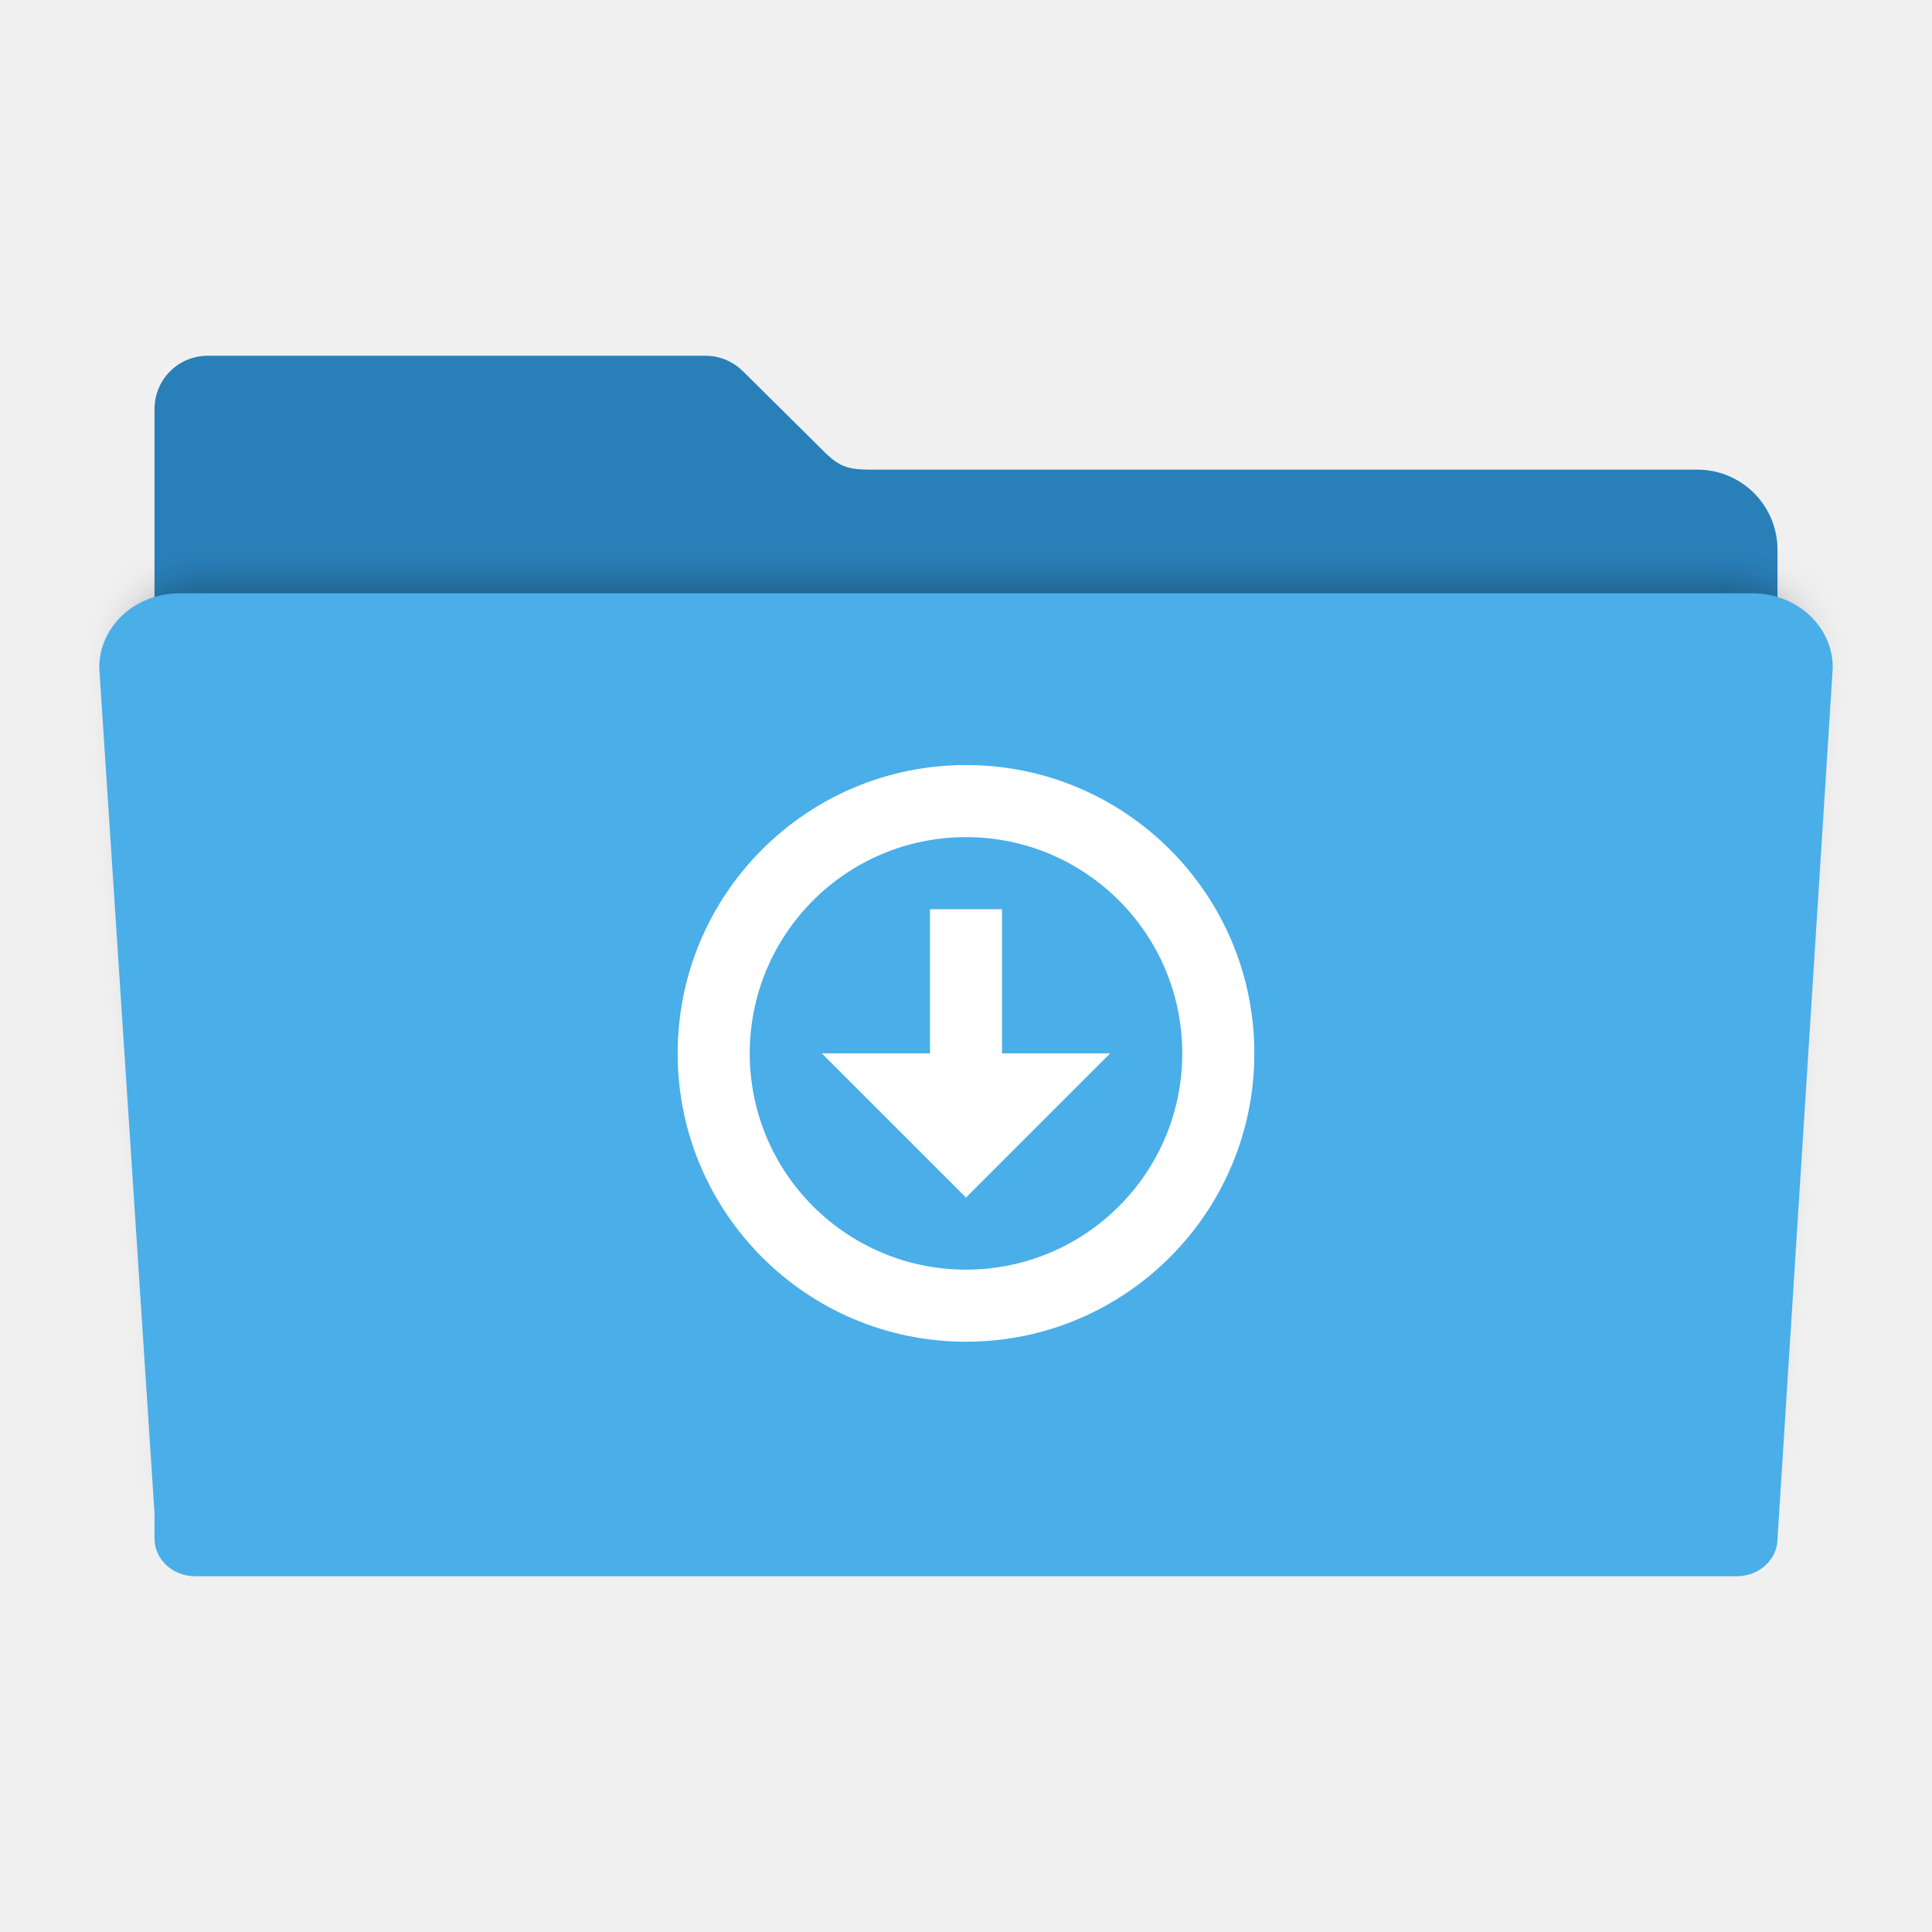
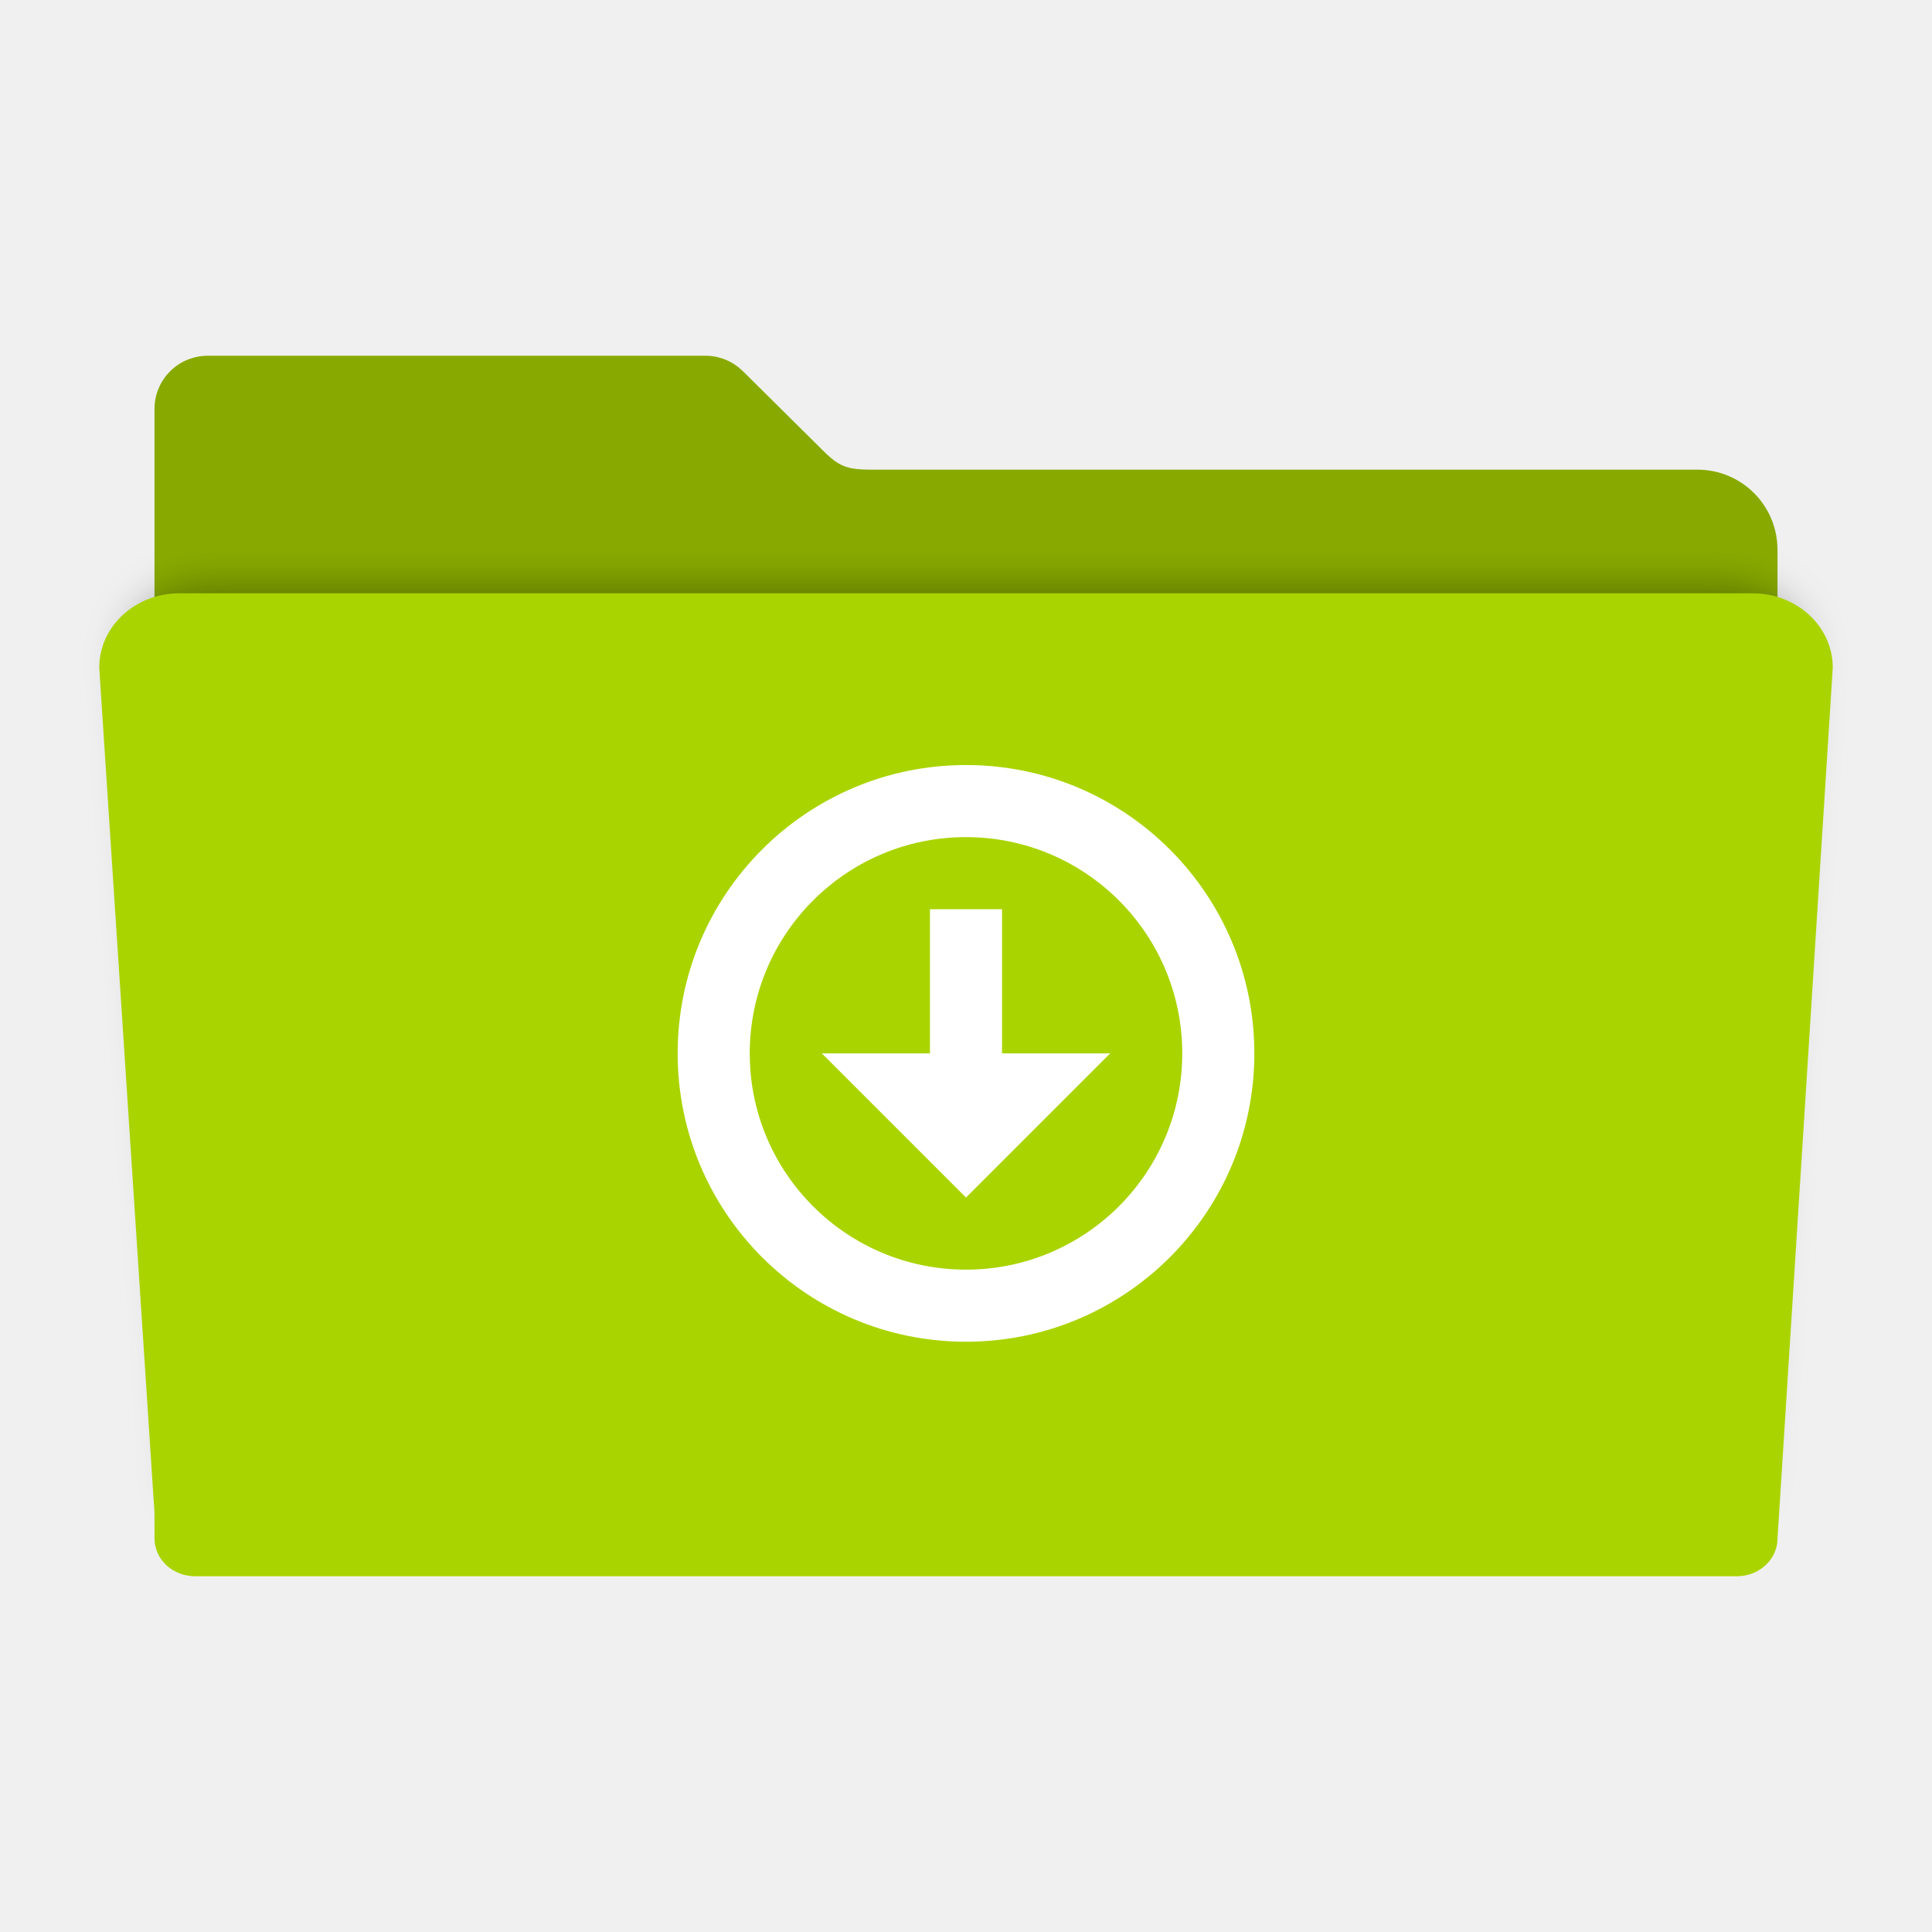
- <svg xmlns="http://www.w3.org/2000/svg" id="svg2" version="1.1" width="512" height="512" viewBox="0 0 512 512">
+ <svg xmlns="http://www.w3.org/2000/svg" id="svg2" version="1.1" width="546.133" height="546.133" viewBox="0 0 512 512">
  <defs id="defs6">
    <filter style="color-interpolation-filters:sRGB" id="filter4166" x="-0.028" width="1.056" y="-0.05" height="1.099">
      <feGaussianBlur stdDeviation="5.9" id="feGaussianBlur4168" />
    </filter>
  </defs>
-   <path style="fill:#2980b9;fill-opacity:1;fill-rule:evenodd;stroke:#000000;stroke-width:0;stroke-linecap:butt;stroke-linejoin:miter;stroke-miterlimit:4;stroke-dasharray:none;stroke-opacity:1" d="m 55.067,94.277 c -7.824,0 -14.124,6.298 -14.124,14.122 l 0,37.329 0,120.132 0,121.546 0,7.307 c 0,5.988 4.82,10.807 10.807,10.807 l 408.499,0 c 5.988,0 10.809,-4.82 10.809,-10.807 l 0,-128.853 -0.002,0 0,-120.132 c 0,-11.783 -9.486,-21.269 -21.269,-21.269 l -218.968,0 c -5.816,0 -8.114,-0.685 -11.839,-4.189 L 197.013,98.501 c -0.075,-0.076 -0.152,-0.15 -0.228,-0.225 l -0.044,-0.043 -0.002,0.002 c -2.537,-2.449 -5.988,-3.958 -9.81,-3.958 z" id="rect2982-2" />
-   <path style="opacity:0.3;fill:#000000;fill-opacity:1;fill-rule:evenodd;stroke:#000000;stroke-width:0;stroke-linecap:butt;stroke-linejoin:miter;stroke-miterlimit:4;stroke-dasharray:none;stroke-opacity:1;filter:url(#filter4166)" d="m 28.241,148.072 c -12.876,0 -23.241,9.607 -23.241,21.541 l 16,244.762 0,7.4 c 0,6.064 5.267,10.945 11.81,10.945 l 446.379,0 c 6.543,0 11.811,-4.881 11.811,-10.945 l 15.998,-252.162 c 0,-11.934 -10.365,-21.541 -23.241,-21.541 l -455.515,0 z" id="rect2982-5" transform="matrix(0.886262,0,0,0.8626519,29.11781,27.07535)" />
-   <path style="fill:#4aaee8;fill-opacity:1;fill-rule:evenodd;stroke:#000000;stroke-width:0;stroke-linecap:butt;stroke-linejoin:miter;stroke-miterlimit:4;stroke-dasharray:none;stroke-opacity:1" d="m 47.57,157.231 c -11.783,0 -21.269,8.792 -21.269,19.713 l 14.642,223.991 0,6.772 c 0,5.549 4.82,10.016 10.807,10.016 l 408.499,0 c 5.988,0 10.809,-4.467 10.809,-10.016 l 14.64,-230.763 c 0,-10.921 -9.486,-19.713 -21.269,-19.713 l -416.86,0 z" id="rect2982" />
+   <path style="fill:#88aa00;fill-opacity:1;fill-rule:evenodd;stroke:#000000;stroke-width:0;stroke-linecap:butt;stroke-linejoin:miter;stroke-miterlimit:4;stroke-dasharray:none;stroke-opacity:1" d="m 55.067,94.277 c -7.824,0 -14.124,6.298 -14.124,14.122 v 37.329 120.132 121.546 7.307 c 0,5.988 4.82,10.807 10.807,10.807 H 460.25 c 5.988,0 10.809,-4.82 10.809,-10.807 V 265.86 h -0.002 V 145.728 c 0,-11.783 -9.486,-21.269 -21.269,-21.269 H 230.819 c -5.816,0 -8.114,-0.685 -11.839,-4.189 L 197.013,98.501 c -0.075,-0.076 -0.152,-0.15 -0.228,-0.225 l -0.044,-0.043 -0.002,0.002 c -2.537,-2.449 -5.988,-3.958 -9.81,-3.958 z" id="rect2982-2" />
+   <path style="opacity:0.3;fill:#000000;fill-opacity:1;fill-rule:evenodd;stroke:#000000;stroke-width:0;stroke-linecap:butt;stroke-linejoin:miter;stroke-miterlimit:4;stroke-dasharray:none;stroke-opacity:1;filter:url(#filter4166)" d="m 28.241,148.072 c -12.876,0 -23.241,9.607 -23.241,21.541 l 16,244.762 v 7.4 c 0,6.064 5.267,10.945 11.81,10.945 H 479.189 c 6.543,0 11.811,-4.881 11.811,-10.945 l 15.998,-252.162 c 0,-11.934 -10.365,-21.541 -23.241,-21.541 H 28.241 Z" id="rect2982-5" transform="matrix(0.886262,0,0,0.8626519,29.11781,27.07535)" />
+   <path style="fill:#aad400;fill-opacity:1;fill-rule:evenodd;stroke:#000000;stroke-width:0;stroke-linecap:butt;stroke-linejoin:miter;stroke-miterlimit:4;stroke-dasharray:none;stroke-opacity:1" d="m 47.57,157.231 c -11.783,0 -21.269,8.792 -21.269,19.713 l 14.642,223.991 v 6.772 c 0,5.549 4.82,10.016 10.807,10.016 H 460.25 c 5.988,0 10.809,-4.467 10.809,-10.016 l 14.64,-230.763 c 0,-10.921 -9.486,-19.713 -21.269,-19.713 H 47.57 Z" id="rect2982" />
  <g id="g3948-4" style="color:#bebebe;fill:#ffffff;fill-opacity:1" transform="matrix(9.55172,0,0,9.55172,179.5862,202.7439)">
    <path id="path3950-9" d="M 8,0 C 3.582,0 0,3.582 0,8 c 0,4.418 3.582,8 8,8 4.418,0 8,-3.582 8,-8 C 16,3.582 12.418,0 8,0 Z m 0,2 c 3.314,0 6,2.686 6,6 0,3.314 -2.686,6 -6,6 C 4.686,14 2,11.314 2,8 2,4.686 4.686,2 8,2 Z" style="fill:#ffffff;fill-opacity:1" />
-     <path id="path3952-7" d="M 7,4 7,8 4,8 8,12 12,8 9,8 9,4 Z" style="fill:#ffffff;fill-opacity:1" />
+     <path id="path3952-7" d="M 7,4 V 8 H 4 l 4,4 4,-4 H 9 V 4 Z" style="fill:#ffffff;fill-opacity:1" />
  </g>
</svg>
